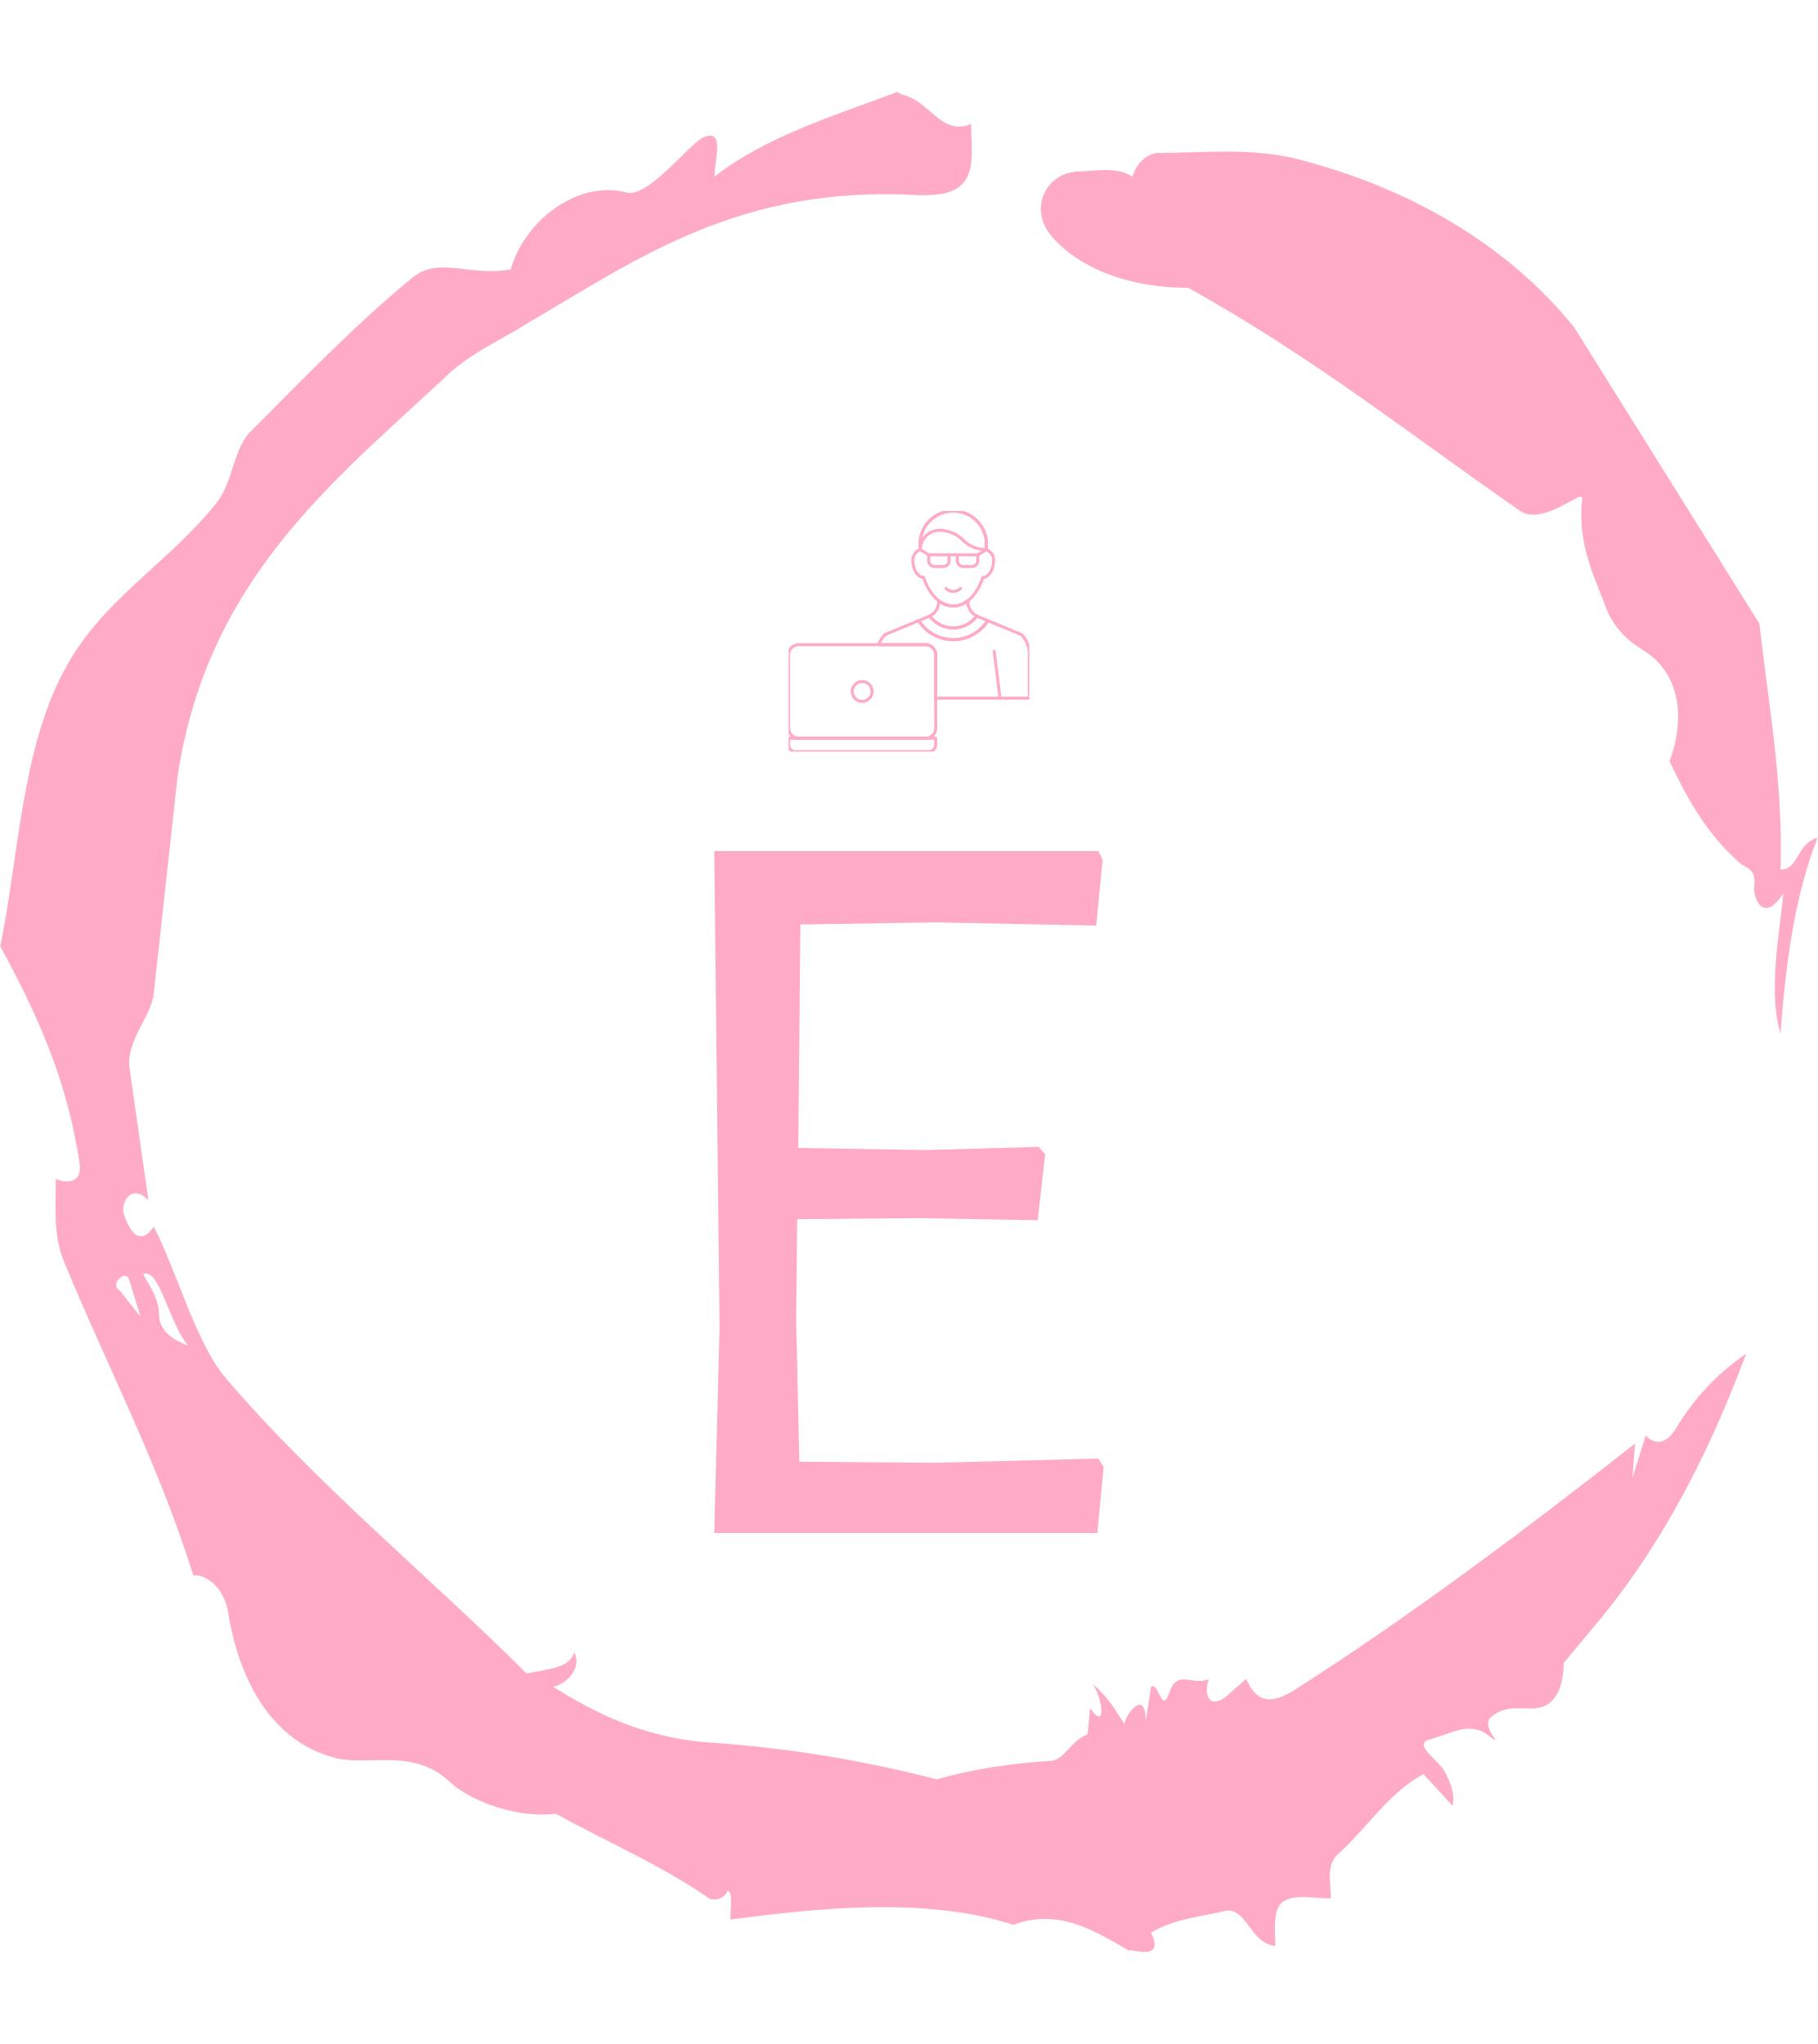
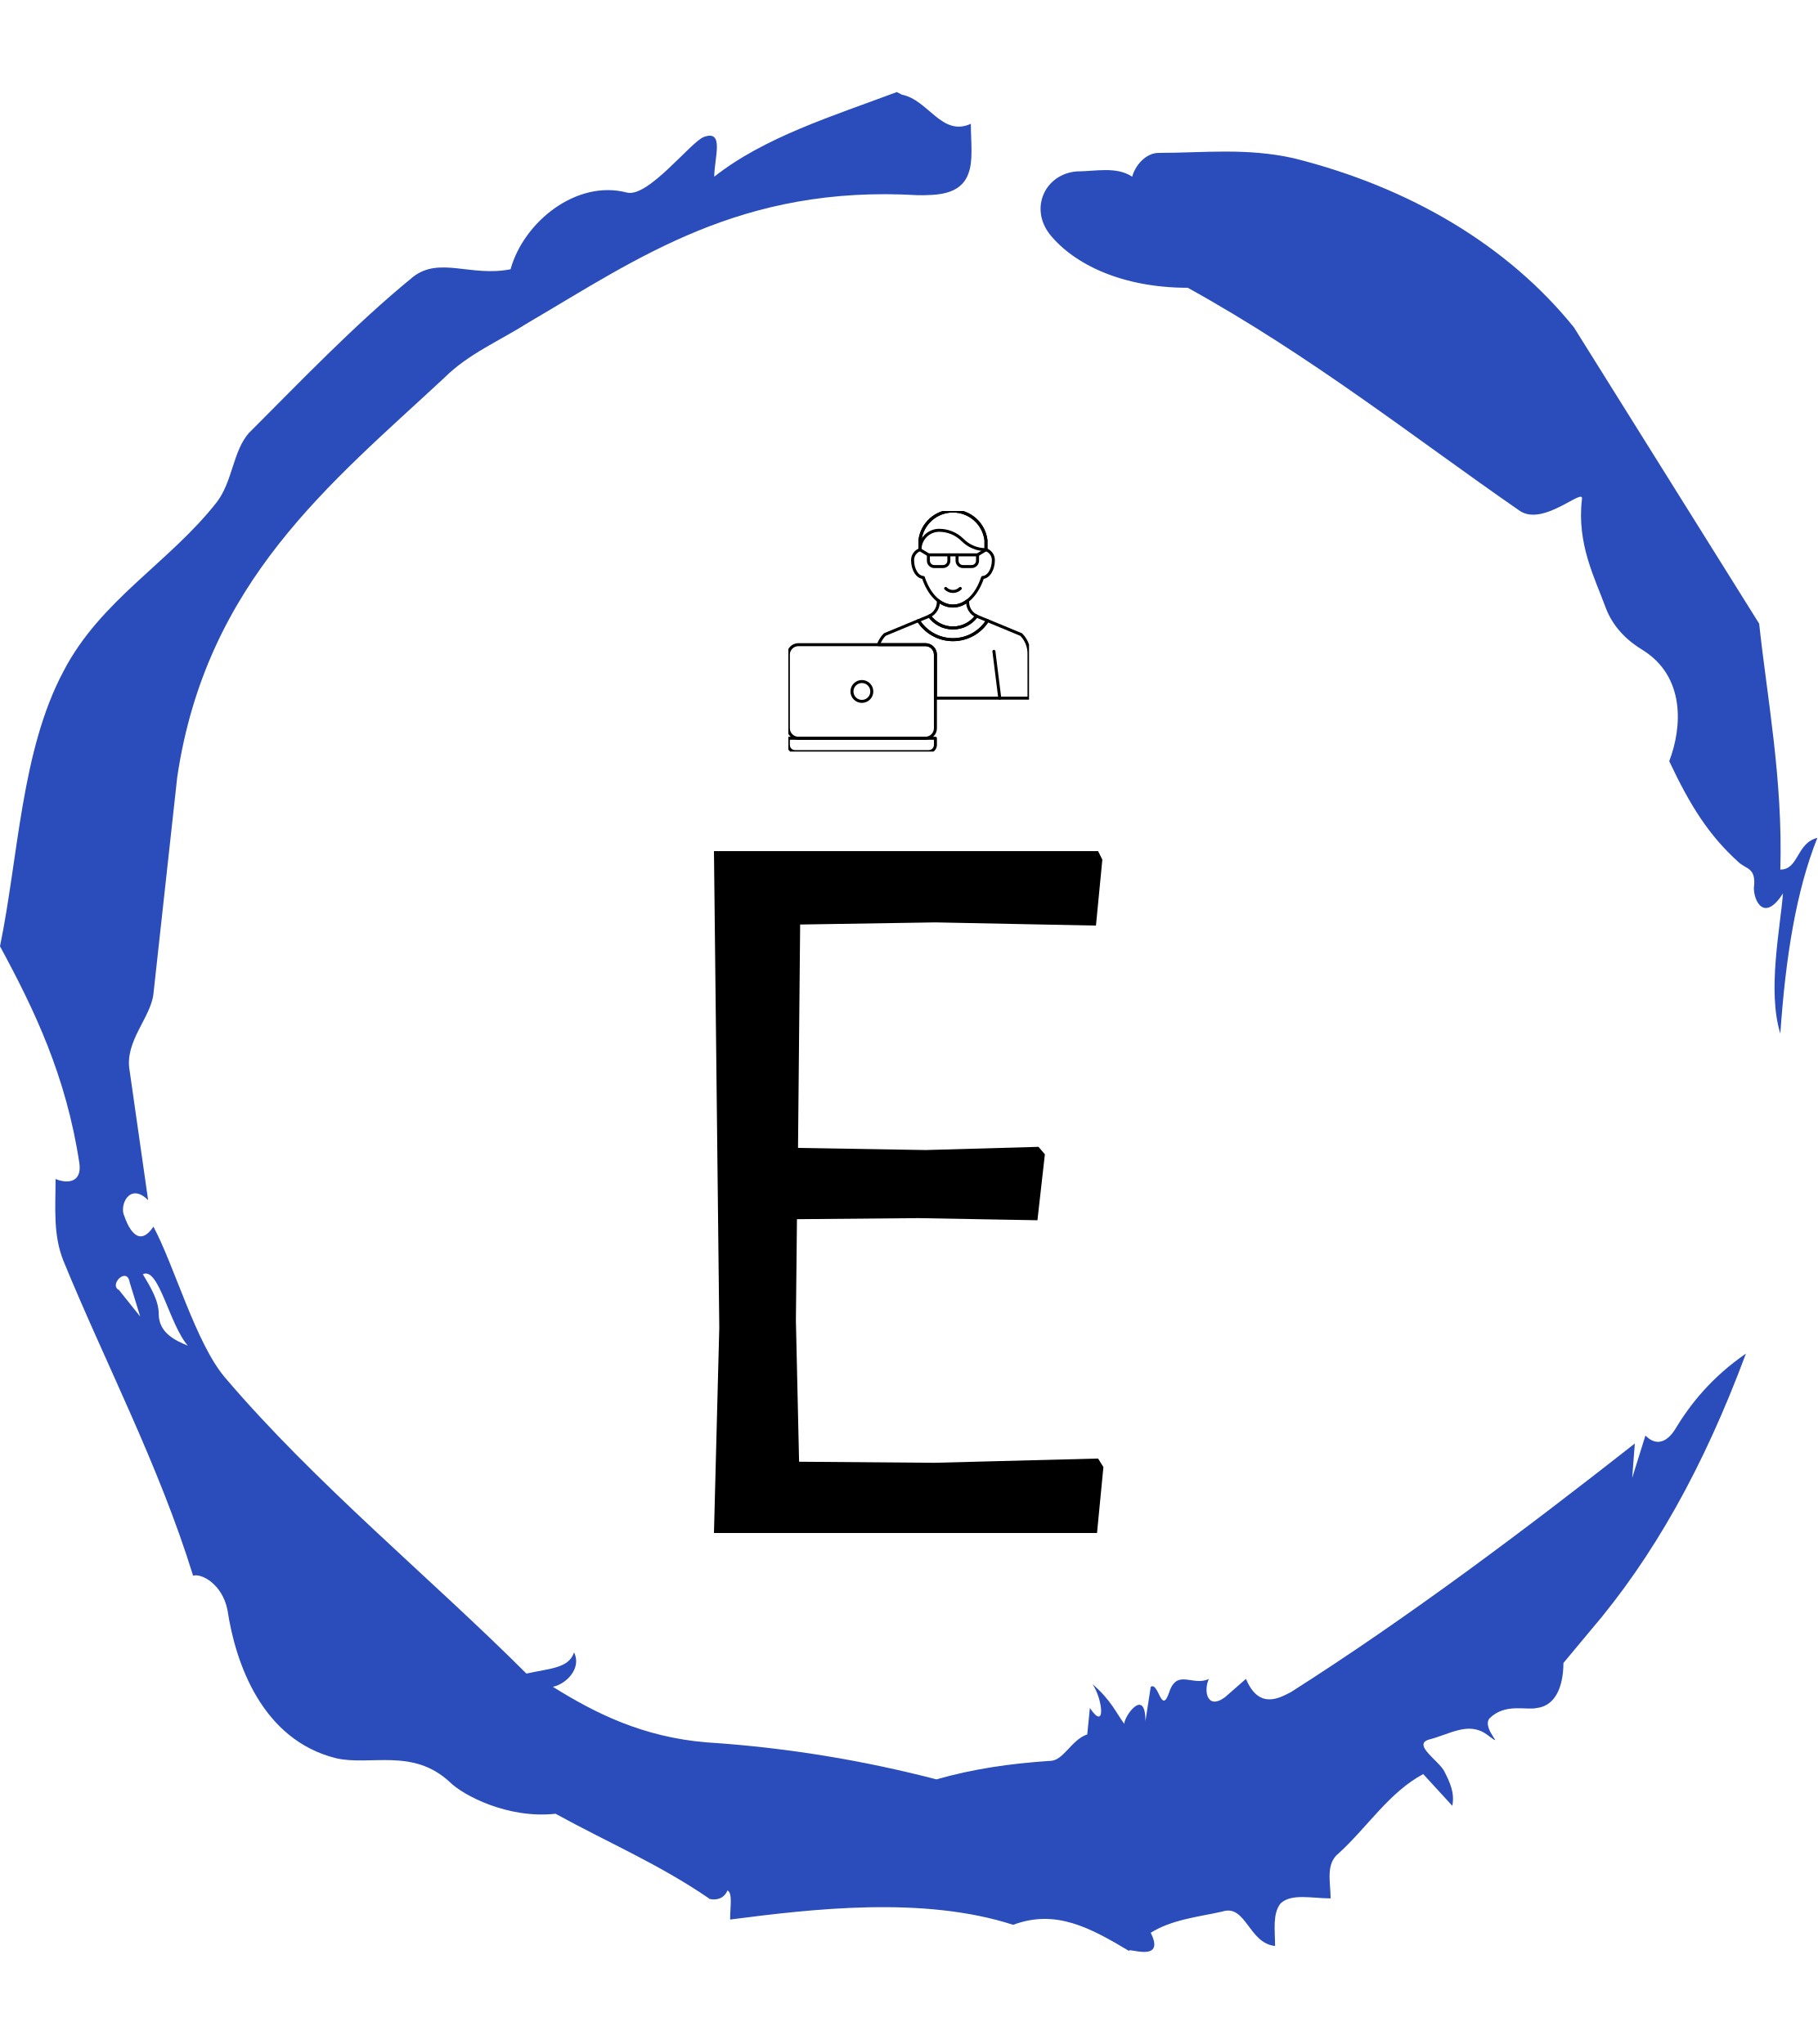
- <svg xmlns="http://www.w3.org/2000/svg" version="1.1" width="1500" height="1687" viewBox="0 0 1500 1687">
-   <g transform="matrix(1,0,0,1,0.0001101563,0)">
-     <svg viewBox="0 0 320 360" data-background-color="#ee2120" preserveAspectRatio="xMidYMid meet" height="1687" width="1500">
+ <svg xmlns="http://www.w3.org/2000/svg" version="1.1" width="2000" height="2250" viewBox="0 0 2000 2250">
+   <g transform="matrix(1,0,0,1,0.000146875,0)">
+     <svg viewBox="0 0 320 360" data-background-color="#302d2d" preserveAspectRatio="xMidYMid meet" height="2250" width="2000">
      <g id="tight-bounds" transform="matrix(1,0,0,1,0.0000235,0)">
        <svg viewBox="0 0 320 360" height="360" width="320">
          <g>
            <svg />
          </g>
          <g>
            <svg viewBox="0 0 320 360" height="360" width="320">
              <g>
-                 <path transform="translate(-74.99272,-51.79039) scale(4.65793,4.65793)" d="M20.6 59.9l0.8 1-0.4-1.3c-0.1-0.6-0.8 0.1-0.4 0.3M21.5 59.3c0.3 0.5 0.6 1 0.6 1.5 0 0.7 0.6 1 1.1 1.2-0.7-0.8-1.1-3-1.7-2.7M59.9 16.9c1.7 0 3.3-0.2 5.1 0.2 4.4 1.1 8.1 3.3 10.6 6.4l7 11.2c0.3 2.8 0.9 5.9 0.8 9.3 0.7 0 0.6-1 1.4-1.2-0.8 2-1.2 4.5-1.4 7.4-0.5-1.6 0-4 0.1-5.3-0.7 1.1-1.1 0.3-1.1-0.2 0.1-0.8-0.3-0.7-0.6-1-1.1-1-1.8-2.1-2.6-3.8 0.5-1.3 0.6-3.2-1-4.2-0.5-0.3-1.1-0.8-1.4-1.6-0.4-1.1-1.1-2.4-0.9-4.1 0.1-0.5-1.5 1.1-2.4 0.4-3.9-2.7-7.8-5.8-12.5-8.4-2.5 0-4.3-0.9-5.2-2-0.8-1-0.2-2.3 1-2.4 0.7 0 1.5-0.2 2.1 0.2 0.1-0.4 0.5-0.9 1-0.9M50 14.6l0.2 0.1c1 0.2 1.5 1.6 2.6 1.1 0 0.7 0.1 1.4-0.1 1.9-0.3 0.8-1.2 0.8-1.9 0.8-6.7-0.4-10.6 2.4-14.7 4.8-1.1 0.7-2.3 1.2-3.2 2.1-4.3 4-9 7.7-10.1 15.1l-0.9 8.2c-0.1 0.9-1.1 1.8-0.9 2.9l0.7 4.9c-0.7-0.7-1.1 0.2-0.9 0.6 0.1 0.3 0.5 1.3 1.1 0.4 0.8 1.5 1.6 4.4 2.7 5.7 3.4 4 7.8 7.6 11.4 11.2 0.9-0.2 1.6-0.2 1.8-0.8 0.3 0.6-0.3 1.2-0.8 1.3 1.6 1 3.4 1.9 5.8 2.1 3.1 0.2 6 0.7 8.7 1.4 1.4-0.4 2.8-0.6 4.3-0.7 0.5 0 0.8-0.8 1.4-1l0.1-1c0.6 0.9 0.5-0.3 0.1-0.9 0.7 0.6 0.9 1.1 1.2 1.5 0-0.3 0.8-1.4 0.8-0.1l0.2-1.3c0.3-0.2 0.4 1.1 0.7 0.2 0.3-0.9 0.9-0.2 1.5-0.5-0.2 0.4-0.1 1.2 0.6 0.7l0.8-0.7c0.5 1.2 1.3 0.7 1.7 0.5 4.4-2.8 8.8-6.1 13-9.4l-0.1 1.3 0.5-1.6c0.5 0.5 0.9 0.1 1.1-0.2 0.6-1 1.4-2 2.7-2.9-1.6 4.3-3.5 7.7-5.9 10.5l-1 1.2c0 0.7-0.2 1.6-1 1.7-0.4 0.1-1.2-0.2-1.8 0.4-0.3 0.4 0.7 1.2-0.1 0.6-0.7-0.5-1.4 0-2.2 0.2-0.6 0.2 0.4 0.8 0.6 1.2 0.2 0.4 0.4 0.8 0.3 1.3l-1.1-1.2c-1.3 0.7-2.1 2-3.2 3-0.5 0.4-0.3 1.1-0.3 1.7-0.7 0-1.5-0.2-1.9 0.2-0.3 0.4-0.2 1-0.2 1.6-1-0.1-1.1-1.6-2-1.3-0.9 0.2-1.9 0.3-2.7 0.8 0.6 1.2-1 0.5-0.8 0.7-1.5-0.9-2.8-1.6-4.4-1-3.4-1.1-7.6-0.6-10.7-0.2 0-0.5 0.1-1-0.1-1.1-0.2 0.5-0.8 0.3-0.7 0.3-1.9-1.3-3.8-2.1-5.8-3.2-1.8 0.2-3.5-0.7-4-1.2-1.4-1.3-3-0.6-4.3-0.9-2.8-0.7-3.8-3.6-4.1-5.6-0.2-1-1-1.4-1.3-1.3-1.3-4.2-3.3-8-4.9-11.9-0.4-1-0.3-2-0.3-3.1 0.5 0.2 1 0.1 0.9-0.6-0.5-3.3-1.7-5.8-3-8.2 0.7-3.4 0.8-7.4 2.4-10.4 1.4-2.7 4-4.1 5.8-6.4 0.6-0.8 0.6-1.9 1.2-2.6 2-2 4-4.1 6.2-5.9 1-0.8 2.2 0 3.7-0.3 0.5-1.8 2.5-3.4 4.4-2.9 0.8 0.2 2.4-1.9 2.9-2.1 0.8-0.3 0.4 0.8 0.4 1.5 1.9-1.5 4.5-2.3 6.9-3.2" fill="#ffabc7" fill-rule="nonzero" stroke="none" stroke-width="1" stroke-linecap="butt" stroke-linejoin="miter" stroke-miterlimit="10" stroke-dasharray="" stroke-dashoffset="0" font-family="none" font-weight="none" font-size="none" text-anchor="none" style="mix-blend-mode: normal" data-fill-palette-color="tertiary" />
+                 <path transform="translate(-74.99272,-51.79039) scale(4.65793,4.65793)" d="M20.6 59.9l0.8 1-0.4-1.3c-0.1-0.6-0.8 0.1-0.4 0.3M21.5 59.3c0.3 0.5 0.6 1 0.6 1.5 0 0.7 0.6 1 1.1 1.2-0.7-0.8-1.1-3-1.7-2.7M59.9 16.9c1.7 0 3.3-0.2 5.1 0.2 4.4 1.1 8.1 3.3 10.6 6.4l7 11.2c0.3 2.8 0.9 5.9 0.8 9.3 0.7 0 0.6-1 1.4-1.2-0.8 2-1.2 4.5-1.4 7.4-0.5-1.6 0-4 0.1-5.3-0.7 1.1-1.1 0.3-1.1-0.2 0.1-0.8-0.3-0.7-0.6-1-1.1-1-1.8-2.1-2.6-3.8 0.5-1.3 0.6-3.2-1-4.2-0.5-0.3-1.1-0.8-1.4-1.6-0.4-1.1-1.1-2.4-0.9-4.1 0.1-0.5-1.5 1.1-2.4 0.4-3.9-2.7-7.8-5.8-12.5-8.4-2.5 0-4.3-0.9-5.2-2-0.8-1-0.2-2.3 1-2.4 0.7 0 1.5-0.2 2.1 0.2 0.1-0.4 0.5-0.9 1-0.9M50 14.6l0.2 0.1c1 0.2 1.5 1.6 2.6 1.1 0 0.7 0.1 1.4-0.1 1.9-0.3 0.8-1.2 0.8-1.9 0.8-6.7-0.4-10.6 2.4-14.7 4.8-1.1 0.7-2.3 1.2-3.2 2.1-4.3 4-9 7.7-10.1 15.1l-0.9 8.2c-0.1 0.9-1.1 1.8-0.9 2.9l0.7 4.9c-0.7-0.7-1.1 0.2-0.9 0.6 0.1 0.3 0.5 1.3 1.1 0.4 0.8 1.5 1.6 4.4 2.7 5.7 3.4 4 7.8 7.6 11.4 11.2 0.9-0.2 1.6-0.2 1.8-0.8 0.3 0.6-0.3 1.2-0.8 1.3 1.6 1 3.4 1.9 5.8 2.1 3.1 0.2 6 0.7 8.7 1.4 1.4-0.4 2.8-0.6 4.3-0.7 0.5 0 0.8-0.8 1.4-1l0.1-1c0.6 0.9 0.5-0.3 0.1-0.9 0.7 0.6 0.9 1.1 1.2 1.5 0-0.3 0.8-1.4 0.8-0.1l0.2-1.3c0.3-0.2 0.4 1.1 0.7 0.2 0.3-0.9 0.9-0.2 1.5-0.5-0.2 0.4-0.1 1.2 0.6 0.7l0.8-0.7c0.5 1.2 1.3 0.7 1.7 0.5 4.4-2.8 8.8-6.1 13-9.4l-0.1 1.3 0.5-1.6c0.5 0.5 0.9 0.1 1.1-0.2 0.6-1 1.4-2 2.7-2.9-1.6 4.3-3.5 7.7-5.9 10.5l-1 1.2c0 0.7-0.2 1.6-1 1.7-0.4 0.1-1.2-0.2-1.8 0.4-0.3 0.4 0.7 1.2-0.1 0.6-0.7-0.5-1.4 0-2.2 0.2-0.6 0.2 0.4 0.8 0.6 1.2 0.2 0.4 0.4 0.8 0.3 1.3l-1.1-1.2c-1.3 0.7-2.1 2-3.2 3-0.5 0.4-0.3 1.1-0.3 1.7-0.7 0-1.5-0.2-1.9 0.2-0.3 0.4-0.2 1-0.2 1.6-1-0.1-1.1-1.6-2-1.3-0.9 0.2-1.9 0.3-2.7 0.8 0.6 1.2-1 0.5-0.8 0.7-1.5-0.9-2.8-1.6-4.4-1-3.4-1.1-7.6-0.6-10.7-0.2 0-0.5 0.1-1-0.1-1.1-0.2 0.5-0.8 0.3-0.7 0.3-1.9-1.3-3.8-2.1-5.8-3.2-1.8 0.2-3.5-0.7-4-1.2-1.4-1.3-3-0.6-4.3-0.9-2.8-0.7-3.8-3.6-4.1-5.6-0.2-1-1-1.4-1.3-1.3-1.3-4.2-3.3-8-4.9-11.9-0.4-1-0.3-2-0.3-3.1 0.5 0.2 1 0.1 0.9-0.6-0.5-3.3-1.7-5.8-3-8.2 0.7-3.4 0.8-7.4 2.4-10.4 1.4-2.7 4-4.1 5.8-6.4 0.6-0.8 0.6-1.9 1.2-2.6 2-2 4-4.1 6.2-5.9 1-0.8 2.2 0 3.7-0.3 0.5-1.8 2.5-3.4 4.4-2.9 0.8 0.2 2.4-1.9 2.9-2.1 0.8-0.3 0.4 0.8 0.4 1.5 1.9-1.5 4.5-2.3 6.9-3.2" fill="#2b4dbc" fill-rule="nonzero" stroke="none" stroke-width="1" stroke-linecap="butt" stroke-linejoin="miter" stroke-miterlimit="10" stroke-dasharray="" stroke-dashoffset="0" font-family="none" font-weight="none" font-size="none" text-anchor="none" style="mix-blend-mode: normal" data-fill-palette-color="tertiary" />
              </g>
              <g transform="matrix(1,0,0,1,125.7134,90)">
                <svg viewBox="0 0 68.573 180" height="180" width="68.573">
                  <g>
                    <svg viewBox="0 0 68.573 180" height="180" width="68.573">
                      <g>
                        <svg viewBox="0 0 102.777 269.782" height="180" width="68.573">
                          <g transform="matrix(1,0,0,1,0,89.78245)">
                            <svg viewBox="0 0 102.777 180" height="180" width="102.777">
                              <g id="textblocktransform">
                                <svg viewBox="0 0 102.777 180" height="180" width="102.777" id="textblock">
                                  <g>
                                    <svg viewBox="0 0 102.777 180" height="180" width="102.777">
                                      <g transform="matrix(1,0,0,1,0,0)">
-                                         <svg width="102.777" viewBox="4.65 -32.05 18.3 32.05" height="180" data-palette-color="#ffabc7">
-                                           <path d="M22.7-3.5L22.95-3.1 22.65 0 4.65 0 4.9-9.65 4.65-32.05 22.7-32.05 22.9-31.65 22.6-28.55 15.05-28.7 8.7-28.6 8.6-18.1 14.6-18 19.9-18.15 20.2-17.8 19.85-14.7 14.25-14.8 8.55-14.75 8.5-10 8.65-3.35 15-3.3 22.7-3.5Z" opacity="1" transform="matrix(1,0,0,1,0,0)" fill="#ffabc7" class="wordmark-text-0" data-fill-palette-color="primary" id="text-0" />
+                                         <svg width="102.777" viewBox="4.65 -32.05 18.3 32.05" height="180" data-palette-color="#000000">
+                                           <path d="M22.7-3.5L22.95-3.1 22.65 0 4.65 0 4.9-9.65 4.65-32.05 22.7-32.05 22.9-31.65 22.6-28.55 15.05-28.7 8.7-28.6 8.6-18.1 14.6-18 19.9-18.15 20.2-17.8 19.85-14.7 14.25-14.8 8.55-14.75 8.5-10 8.65-3.35 15-3.3 22.7-3.5Z" opacity="1" transform="matrix(1,0,0,1,0,0)" fill="#000000" class="wordmark-text-0" data-fill-palette-color="primary" id="text-0" />
                                        </svg>
                                      </g>
                                    </svg>
                                  </g>
                                </svg>
                              </g>
                            </svg>
                          </g>
                          <g transform="matrix(1,0,0,1,19.63039,0)">
                            <svg viewBox="0 0 63.516 63.516" height="63.516" width="63.516">
                              <g>
                                <svg version="1.0" x="0" y="0" viewBox="10 10 80 80" enable-background="new 0 0 100 100" xml:space="preserve" height="63.516" width="63.516" class="icon-icon-0" data-fill-palette-color="accent" id="icon-0">
-                                   <path fill="none" stroke="#FFABC7" stroke-linecap="round" stroke-linejoin="round" stroke-miterlimit="10" d="M78.33 56.667l1.945 15.555L78.33 56.667z" />
-                                   <path fill="none" stroke="#FFABC7" stroke-linecap="round" stroke-linejoin="round" stroke-miterlimit="10" d="M75.689 22.862v-3.157C75.021 14.236 70.37 10 64.722 10c-5.647 0-10.298 4.235-10.968 9.704v3.157c-1.433 0.509-2.461 1.859-2.461 3.461 0 3.145 1.596 5.689 3.582 5.778 1.828 5.631 5.549 9.496 9.847 9.496 4.297 0 8.016-3.864 9.846-9.496 1.986-0.089 3.583-2.633 3.583-5.778C78.15 24.721 77.118 23.371 75.689 22.862z" />
-                                   <path fill="none" stroke="#FFABC7" stroke-linecap="round" stroke-linejoin="round" stroke-miterlimit="10" d="M63.359 24.58h-6.806v1.945c0 1.071 0.877 1.947 1.946 1.947h2.917c1.069 0 1.942-0.876 1.942-1.947V24.58z" />
-                                   <path fill="none" stroke="#FFABC7" stroke-linecap="round" stroke-linejoin="round" stroke-miterlimit="10" d="M56.554 24.58l-2.8-1.718L56.554 24.58z" />
-                                   <path fill="none" stroke="#FFABC7" stroke-linecap="round" stroke-linejoin="round" stroke-miterlimit="10" d="M66.081 24.58h6.806v1.945c0 1.071-0.875 1.947-1.944 1.947h-2.916c-1.071 0-1.945-0.876-1.945-1.947V24.58z" />
-                                   <path fill="none" stroke="#FFABC7" stroke-linecap="round" stroke-linejoin="round" stroke-miterlimit="10" d="M72.889 24.58l2.801-1.718L72.889 24.58z" />
-                                   <path fill="none" stroke="#FFABC7" stroke-linecap="round" stroke-linejoin="round" stroke-miterlimit="10" d="M63.359 24.58h2.722H63.359z" />
-                                   <path fill="none" stroke="#FFABC7" stroke-linecap="round" stroke-linejoin="round" stroke-miterlimit="10" d="M62.292 35.745c1.342 1.341 3.519 1.341 4.86 0C65.811 37.086 63.634 37.086 62.292 35.745z" />
-                                   <path fill="none" stroke="#FFABC7" stroke-linecap="round" stroke-linejoin="round" stroke-miterlimit="10" d="M75.689 22.862c-3.038 0-5.788-1.231-7.78-3.221l0 0c-2.147-2.147-4.961-3.222-7.777-3.222-3.522 0-6.378 2.885-6.378 6.443v-3.157C54.424 14.236 59.074 10 64.722 10c5.648 0 10.299 4.235 10.968 9.704V22.862z" />
-                                   <path fill="none" stroke="#FFABC7" stroke-linecap="round" stroke-linejoin="round" stroke-miterlimit="10" d="M64.722 48.889c3.219 0 6.066-1.571 7.834-3.981-0.535-0.258-1.031-0.585-1.446-1.002-0.941-0.937-1.52-2.235-1.52-3.668v-0.429c-1.469 1.139-3.119 1.788-4.868 1.788-1.748 0-3.398-0.649-4.866-1.788v0.429c0 1.433-0.583 2.732-1.521 3.668-0.417 0.417-0.911 0.744-1.449 0.999C58.656 47.317 61.503 48.889 64.722 48.889z" />
-                                   <path fill="none" stroke="#FFABC7" stroke-linecap="round" stroke-linejoin="round" stroke-miterlimit="10" d="M72.792 45.033c-0.084-0.034-0.155-0.089-0.236-0.125-1.768 2.41-4.615 3.981-7.834 3.981s-6.065-1.571-7.836-3.984c-0.078 0.04-0.151 0.092-0.236 0.128l-3.415 1.415c2.415 3.8 6.651 6.33 11.486 6.33 4.837 0 9.072-2.529 11.489-6.33L72.792 45.033z" />
-                                   <path fill="none" stroke="#FFABC7" stroke-linecap="round" stroke-linejoin="round" stroke-miterlimit="10" d="M58.889 85.556H10v2.224C10 89.002 11.001 90 12.223 90h44.444c1.222 0 2.222-0.998 2.222-2.221V85.556z" />
-                                   <path fill="none" stroke="#FFABC7" stroke-linecap="round" stroke-linejoin="round" stroke-miterlimit="10" d="M58.889 82.219c0 1.833-1.5 3.333-3.333 3.333H13.335c-1.834 0-3.335-1.5-3.335-3.333V57.774c0-1.833 1.5-3.335 3.335-3.335h42.221c1.833 0 3.333 1.502 3.333 3.335V82.219z" />
-                                   <path fill="none" stroke="#FFABC7" stroke-linecap="round" stroke-linejoin="round" stroke-miterlimit="10" d="M55.556 54.439c1.833 0 3.333 1.502 3.333 3.335v14.447H90l-0.004-14.826c0-2.469-1-4.704-2.614-6.321L76.21 46.448c-2.417 3.8-6.652 6.33-11.489 6.33-4.835 0-9.071-2.529-11.486-6.33l-11.172 4.626c-0.938 0.938-1.66 2.089-2.107 3.365H55.556z" />
-                                   <circle fill="none" stroke="#FFABC7" stroke-linecap="round" stroke-linejoin="round" stroke-miterlimit="10" cx="34.444" cy="70" r="3.3" />
+                                   <path fill="none" stroke="#000000" stroke-linecap="round" stroke-linejoin="round" stroke-miterlimit="10" d="M78.33 56.667l1.945 15.555L78.33 56.667z" />
+                                   <path fill="none" stroke="#000000" stroke-linecap="round" stroke-linejoin="round" stroke-miterlimit="10" d="M75.689 22.862v-3.157C75.021 14.236 70.37 10 64.722 10c-5.647 0-10.298 4.235-10.968 9.704v3.157c-1.433 0.509-2.461 1.859-2.461 3.461 0 3.145 1.596 5.689 3.582 5.778 1.828 5.631 5.549 9.496 9.847 9.496 4.297 0 8.016-3.864 9.846-9.496 1.986-0.089 3.583-2.633 3.583-5.778C78.15 24.721 77.118 23.371 75.689 22.862z" />
+                                   <path fill="none" stroke="#000000" stroke-linecap="round" stroke-linejoin="round" stroke-miterlimit="10" d="M63.359 24.58h-6.806v1.945c0 1.071 0.877 1.947 1.946 1.947h2.917c1.069 0 1.942-0.876 1.942-1.947V24.58z" />
+                                   <path fill="none" stroke="#000000" stroke-linecap="round" stroke-linejoin="round" stroke-miterlimit="10" d="M56.554 24.58l-2.8-1.718L56.554 24.58z" />
+                                   <path fill="none" stroke="#000000" stroke-linecap="round" stroke-linejoin="round" stroke-miterlimit="10" d="M66.081 24.58h6.806v1.945c0 1.071-0.875 1.947-1.944 1.947h-2.916c-1.071 0-1.945-0.876-1.945-1.947V24.58z" />
+                                   <path fill="none" stroke="#000000" stroke-linecap="round" stroke-linejoin="round" stroke-miterlimit="10" d="M72.889 24.58l2.801-1.718L72.889 24.58z" />
+                                   <path fill="none" stroke="#000000" stroke-linecap="round" stroke-linejoin="round" stroke-miterlimit="10" d="M63.359 24.58h2.722H63.359z" />
+                                   <path fill="none" stroke="#000000" stroke-linecap="round" stroke-linejoin="round" stroke-miterlimit="10" d="M62.292 35.745c1.342 1.341 3.519 1.341 4.86 0C65.811 37.086 63.634 37.086 62.292 35.745z" />
+                                   <path fill="none" stroke="#000000" stroke-linecap="round" stroke-linejoin="round" stroke-miterlimit="10" d="M75.689 22.862c-3.038 0-5.788-1.231-7.78-3.221l0 0c-2.147-2.147-4.961-3.222-7.777-3.222-3.522 0-6.378 2.885-6.378 6.443v-3.157C54.424 14.236 59.074 10 64.722 10c5.648 0 10.299 4.235 10.968 9.704V22.862z" />
+                                   <path fill="none" stroke="#000000" stroke-linecap="round" stroke-linejoin="round" stroke-miterlimit="10" d="M64.722 48.889c3.219 0 6.066-1.571 7.834-3.981-0.535-0.258-1.031-0.585-1.446-1.002-0.941-0.937-1.52-2.235-1.52-3.668v-0.429c-1.469 1.139-3.119 1.788-4.868 1.788-1.748 0-3.398-0.649-4.866-1.788v0.429c0 1.433-0.583 2.732-1.521 3.668-0.417 0.417-0.911 0.744-1.449 0.999C58.656 47.317 61.503 48.889 64.722 48.889z" />
+                                   <path fill="none" stroke="#000000" stroke-linecap="round" stroke-linejoin="round" stroke-miterlimit="10" d="M72.792 45.033c-0.084-0.034-0.155-0.089-0.236-0.125-1.768 2.41-4.615 3.981-7.834 3.981s-6.065-1.571-7.836-3.984c-0.078 0.04-0.151 0.092-0.236 0.128l-3.415 1.415c2.415 3.8 6.651 6.33 11.486 6.33 4.837 0 9.072-2.529 11.489-6.33L72.792 45.033z" />
+                                   <path fill="none" stroke="#000000" stroke-linecap="round" stroke-linejoin="round" stroke-miterlimit="10" d="M58.889 85.556H10v2.224C10 89.002 11.001 90 12.223 90h44.444c1.222 0 2.222-0.998 2.222-2.221V85.556z" />
+                                   <path fill="none" stroke="#000000" stroke-linecap="round" stroke-linejoin="round" stroke-miterlimit="10" d="M58.889 82.219c0 1.833-1.5 3.333-3.333 3.333H13.335c-1.834 0-3.335-1.5-3.335-3.333V57.774c0-1.833 1.5-3.335 3.335-3.335h42.221c1.833 0 3.333 1.502 3.333 3.335V82.219z" />
+                                   <path fill="none" stroke="#000000" stroke-linecap="round" stroke-linejoin="round" stroke-miterlimit="10" d="M55.556 54.439c1.833 0 3.333 1.502 3.333 3.335v14.447H90l-0.004-14.826c0-2.469-1-4.704-2.614-6.321L76.21 46.448c-2.417 3.8-6.652 6.33-11.489 6.33-4.835 0-9.071-2.529-11.486-6.33l-11.172 4.626c-0.938 0.938-1.66 2.089-2.107 3.365H55.556z" />
+                                   <circle fill="none" stroke="#000000" stroke-linecap="round" stroke-linejoin="round" stroke-miterlimit="10" cx="34.444" cy="70" r="3.3" />
                                </svg>
                              </g>
                            </svg>
                          </g>
                          <g />
                        </svg>
                      </g>
                    </svg>
                  </g>
                </svg>
              </g>
            </svg>
          </g>
          <defs />
        </svg>
        <rect width="320" height="360" fill="none" stroke="none" visibility="hidden" />
      </g>
    </svg>
  </g>
</svg>
